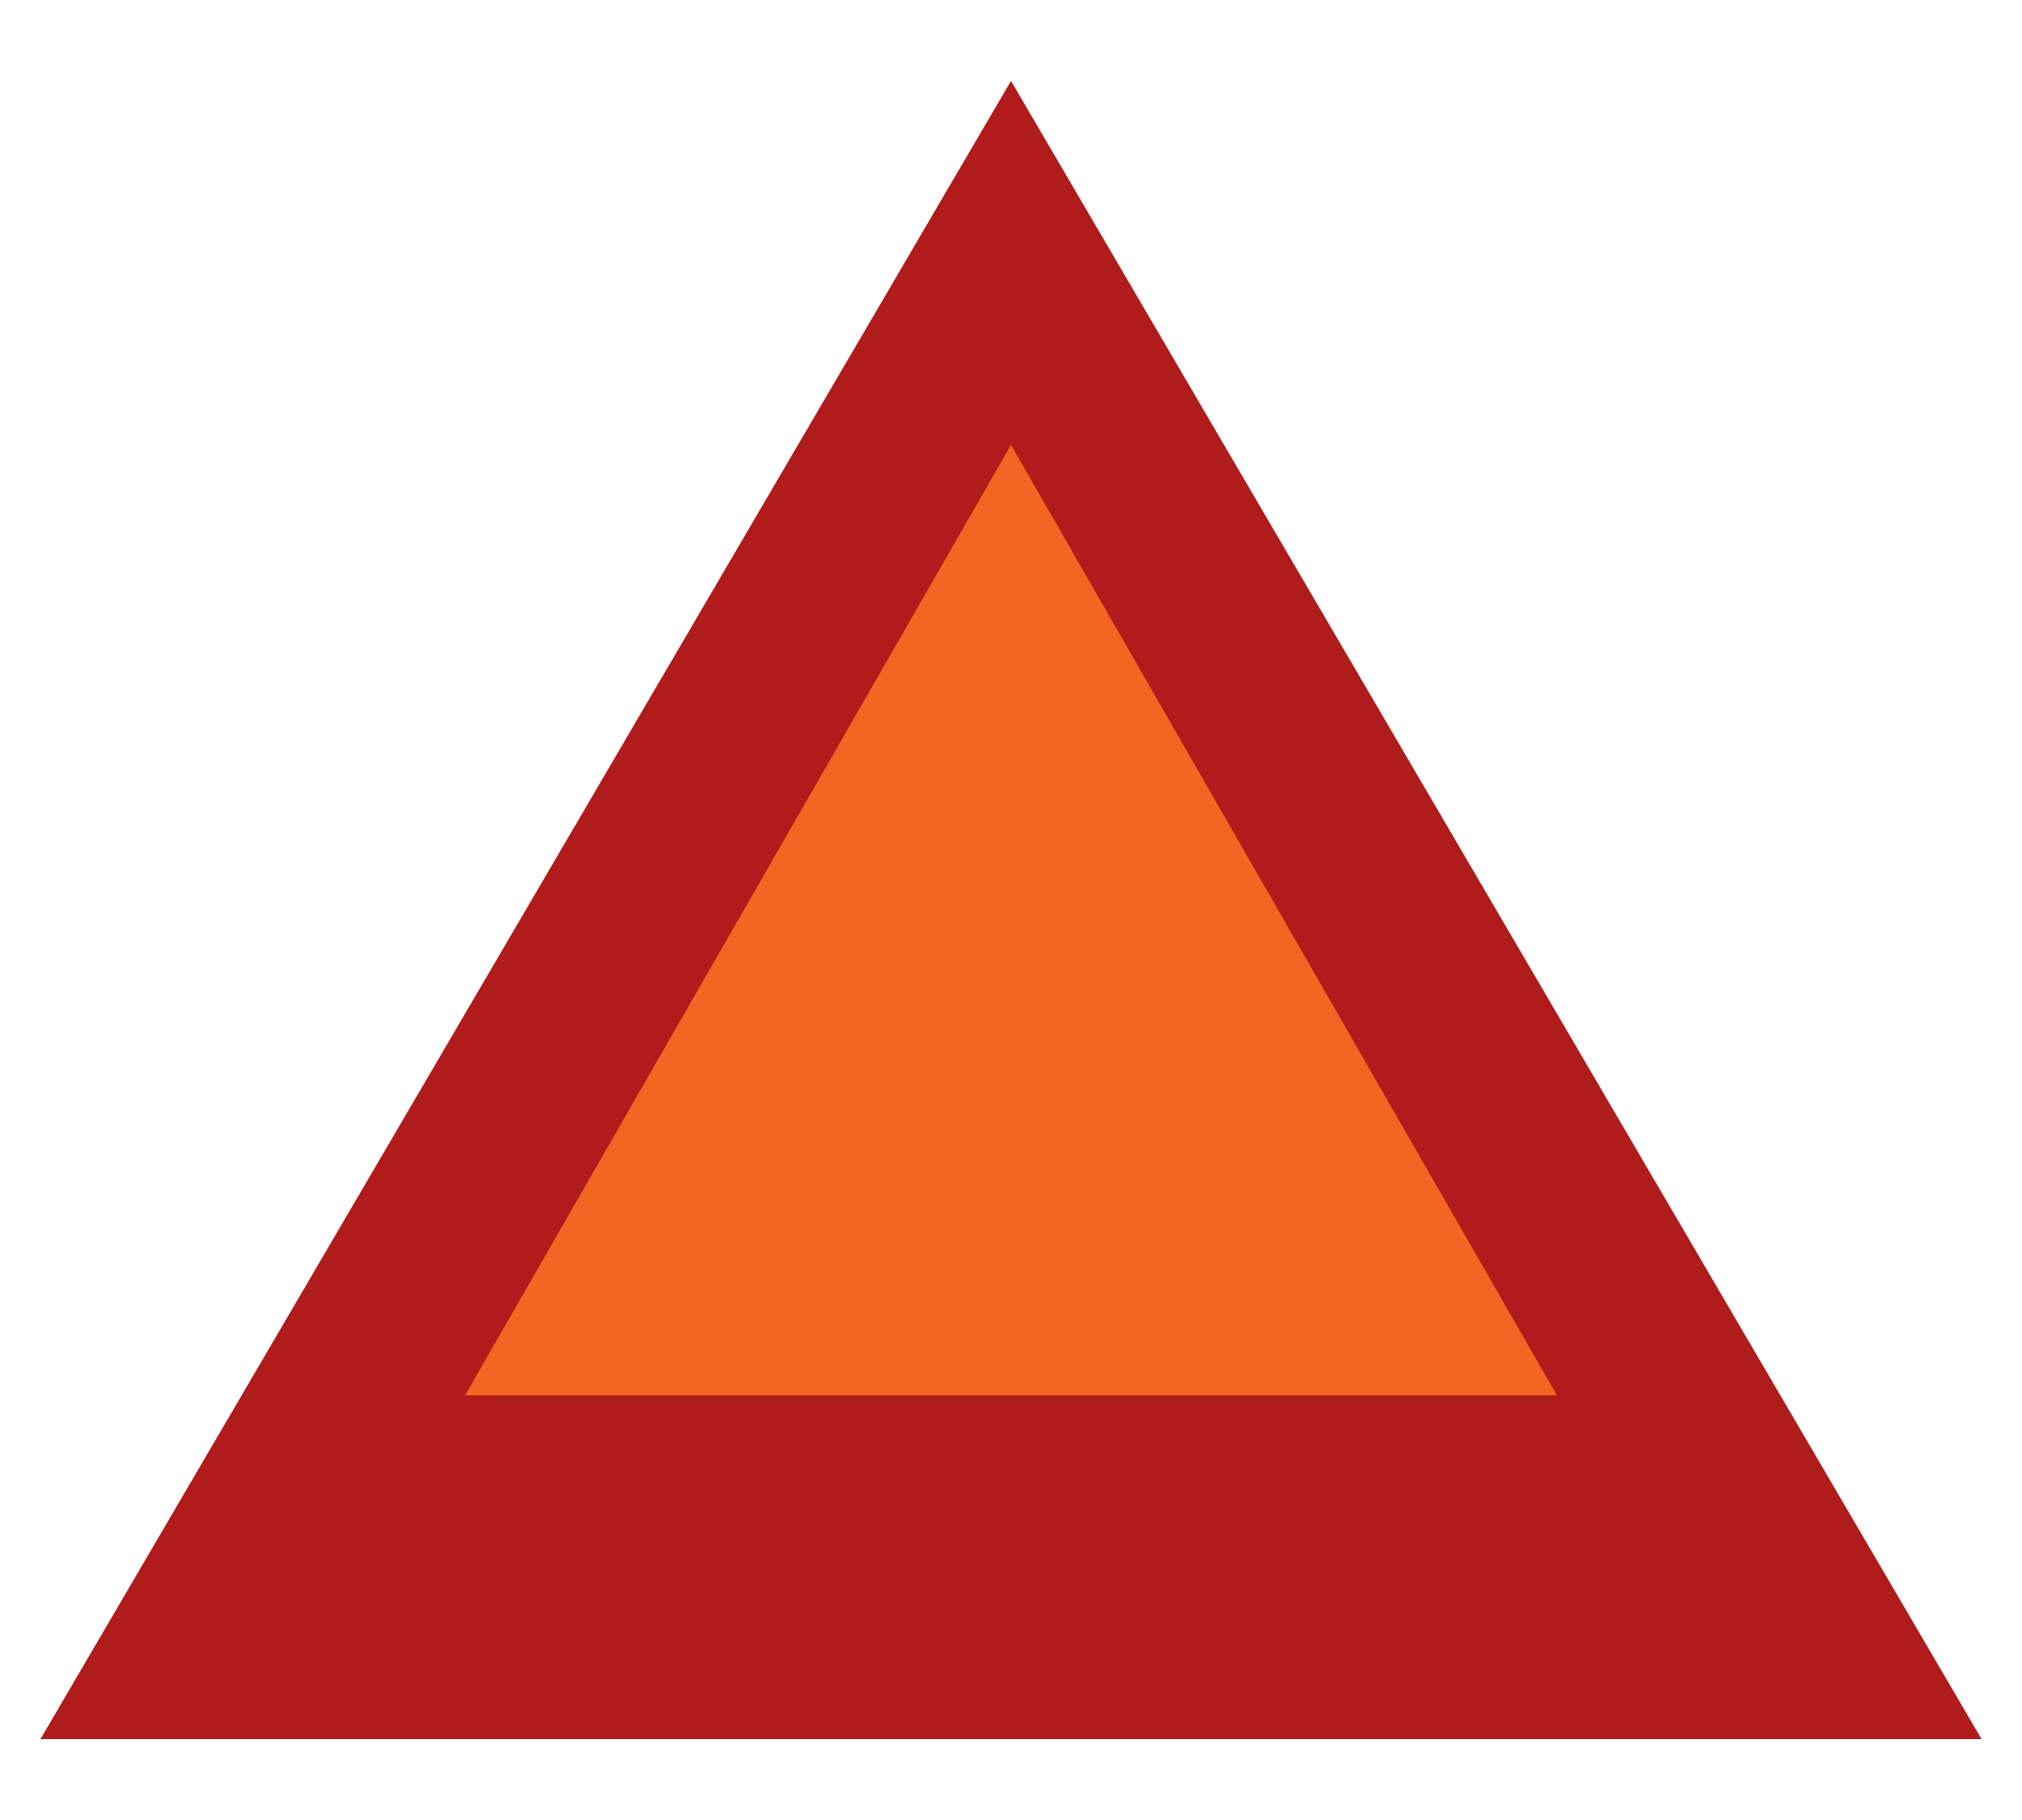
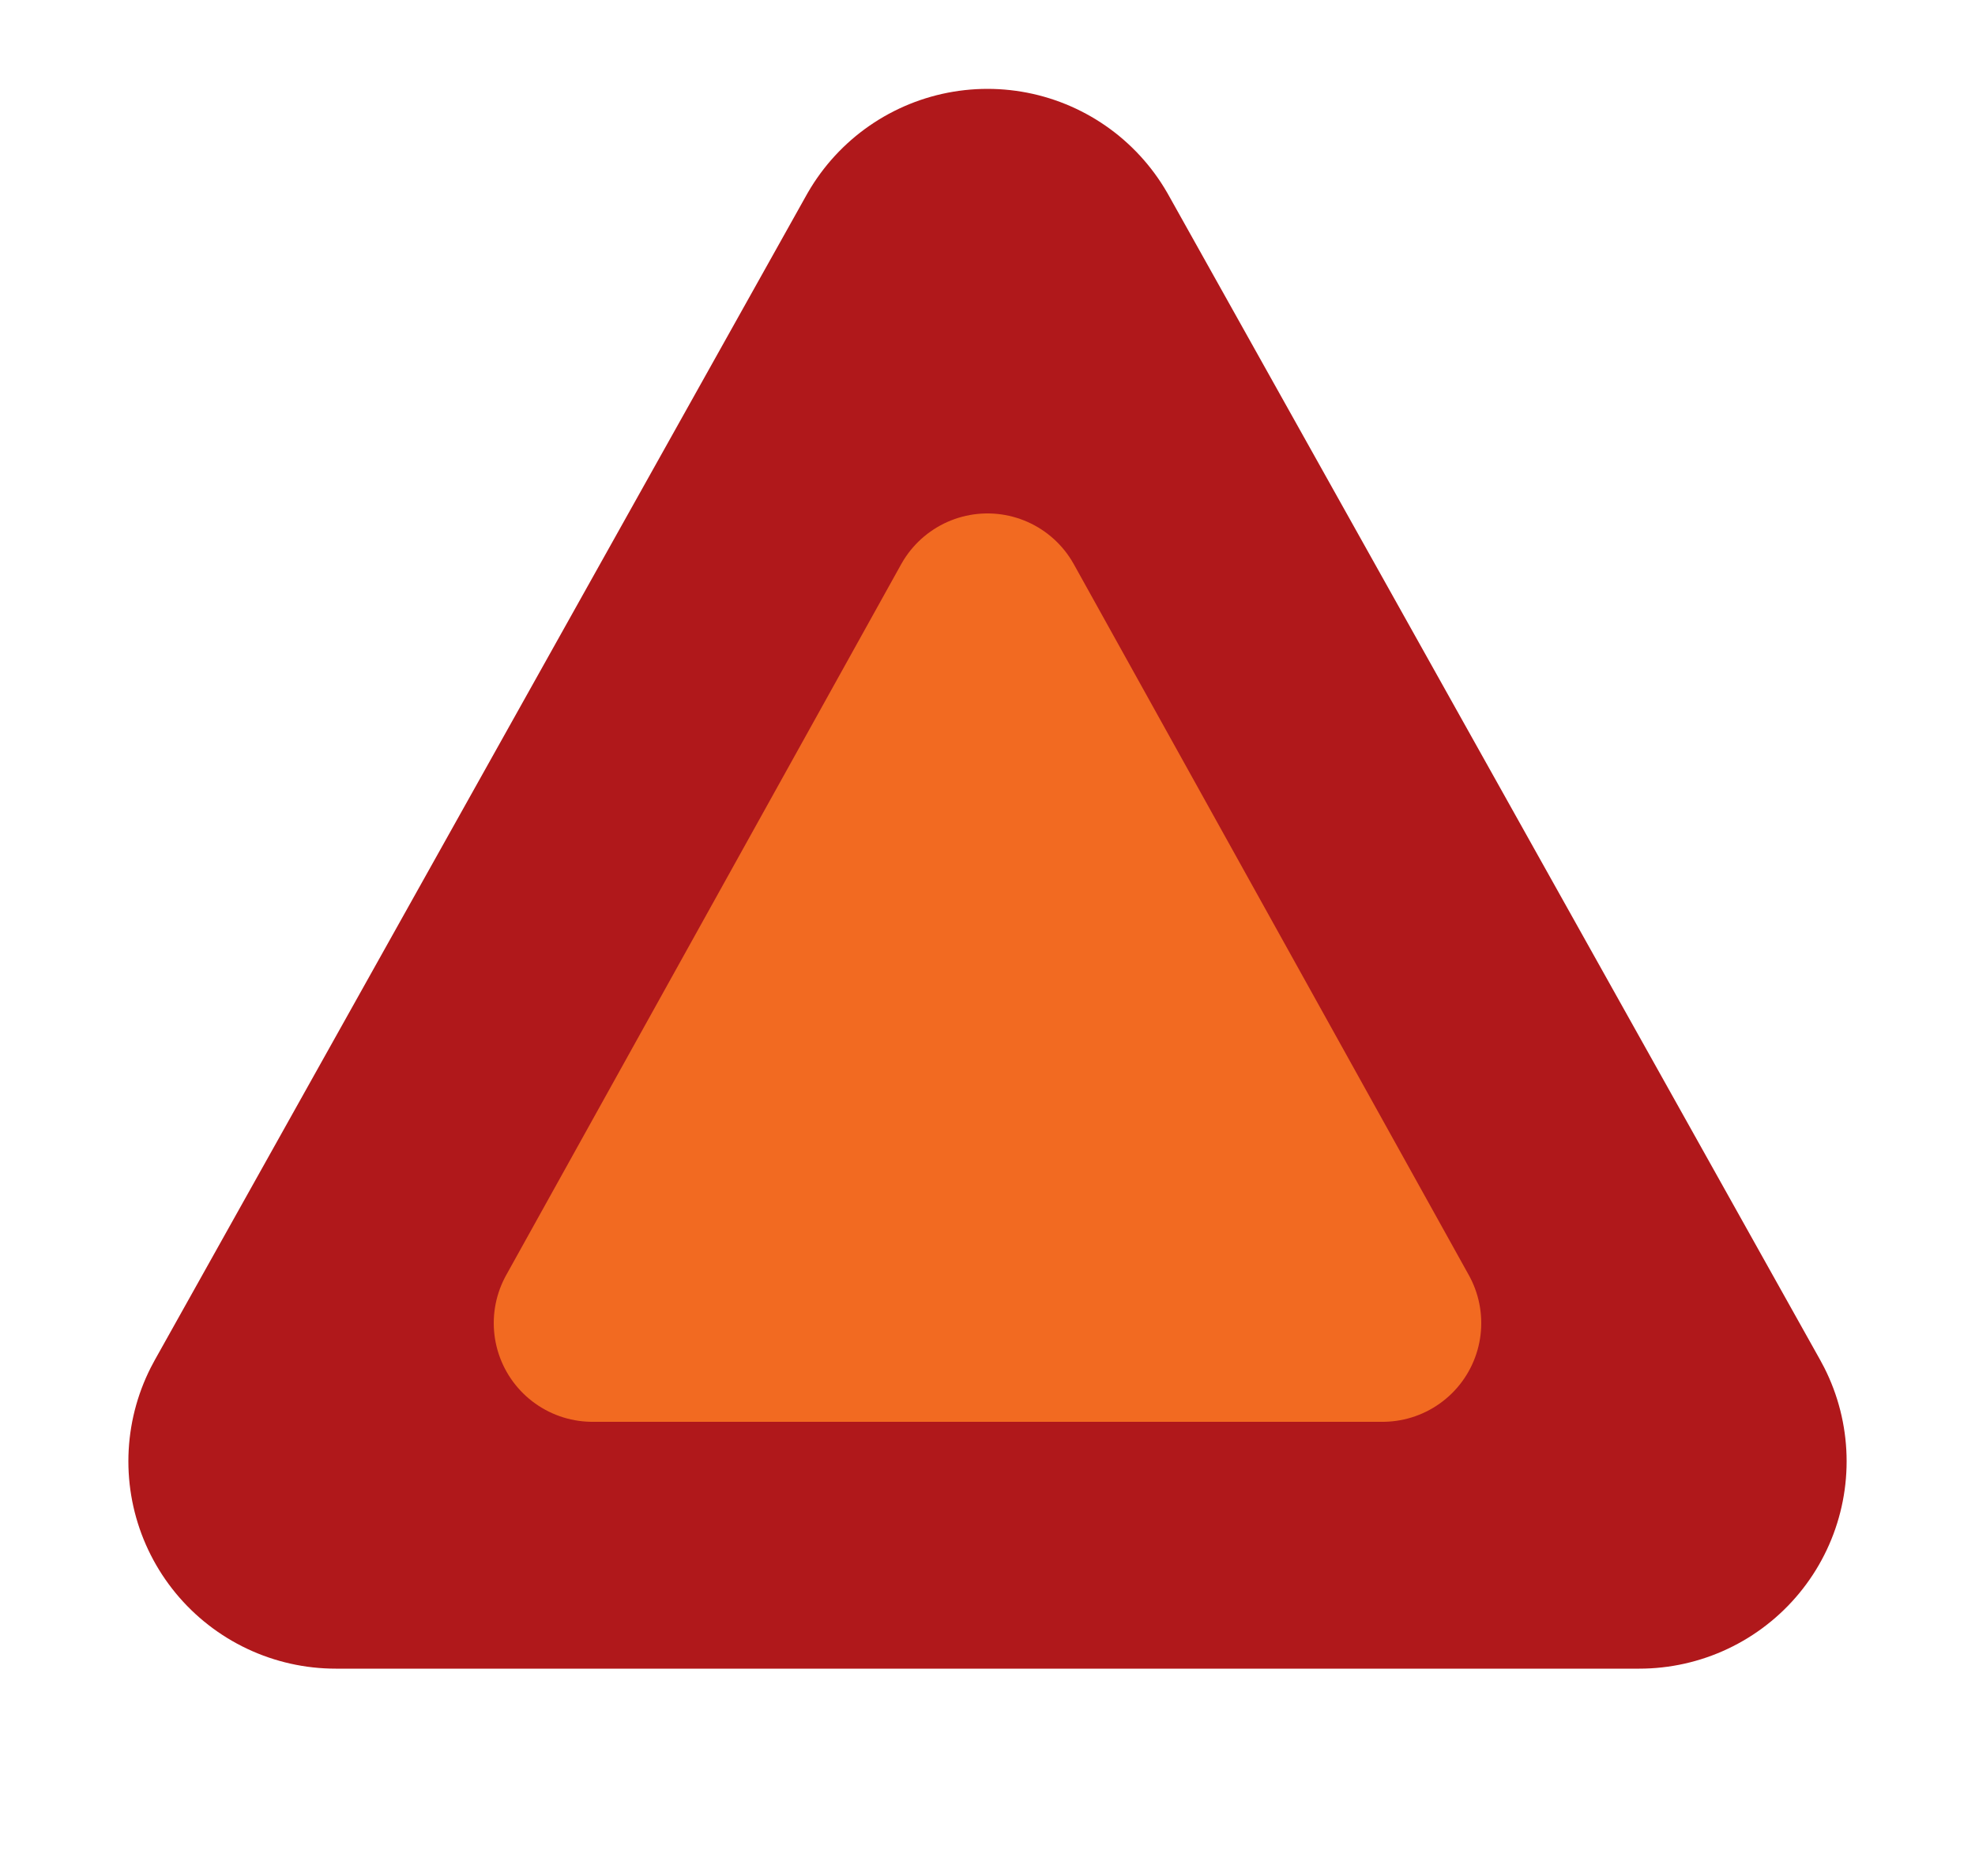
- <svg xmlns="http://www.w3.org/2000/svg" viewBox="0 0 200 180" role="img">
-   <path d="M100 8 L196 172 H4 Z" fill="#B01B1B" />
-   <path d="M100 30 L176 162 H24 Z" fill="#B01B1B" />
-   <path d="M100 44 L154 138 H46 Z" fill="#F26522" />
+ <svg xmlns="http://www.w3.org/2000/svg" viewBox="0 0 200 190" role="img">
+   <path d="M100 30 L166 148 H34 Z" fill="#B0181B" stroke="#B0181B" stroke-width="42" stroke-linejoin="round" />
+   <path d="M100 62 L140 134 H60 Z" fill="#F26A21" stroke="#F26A21" stroke-width="20" stroke-linejoin="round" />
</svg>
